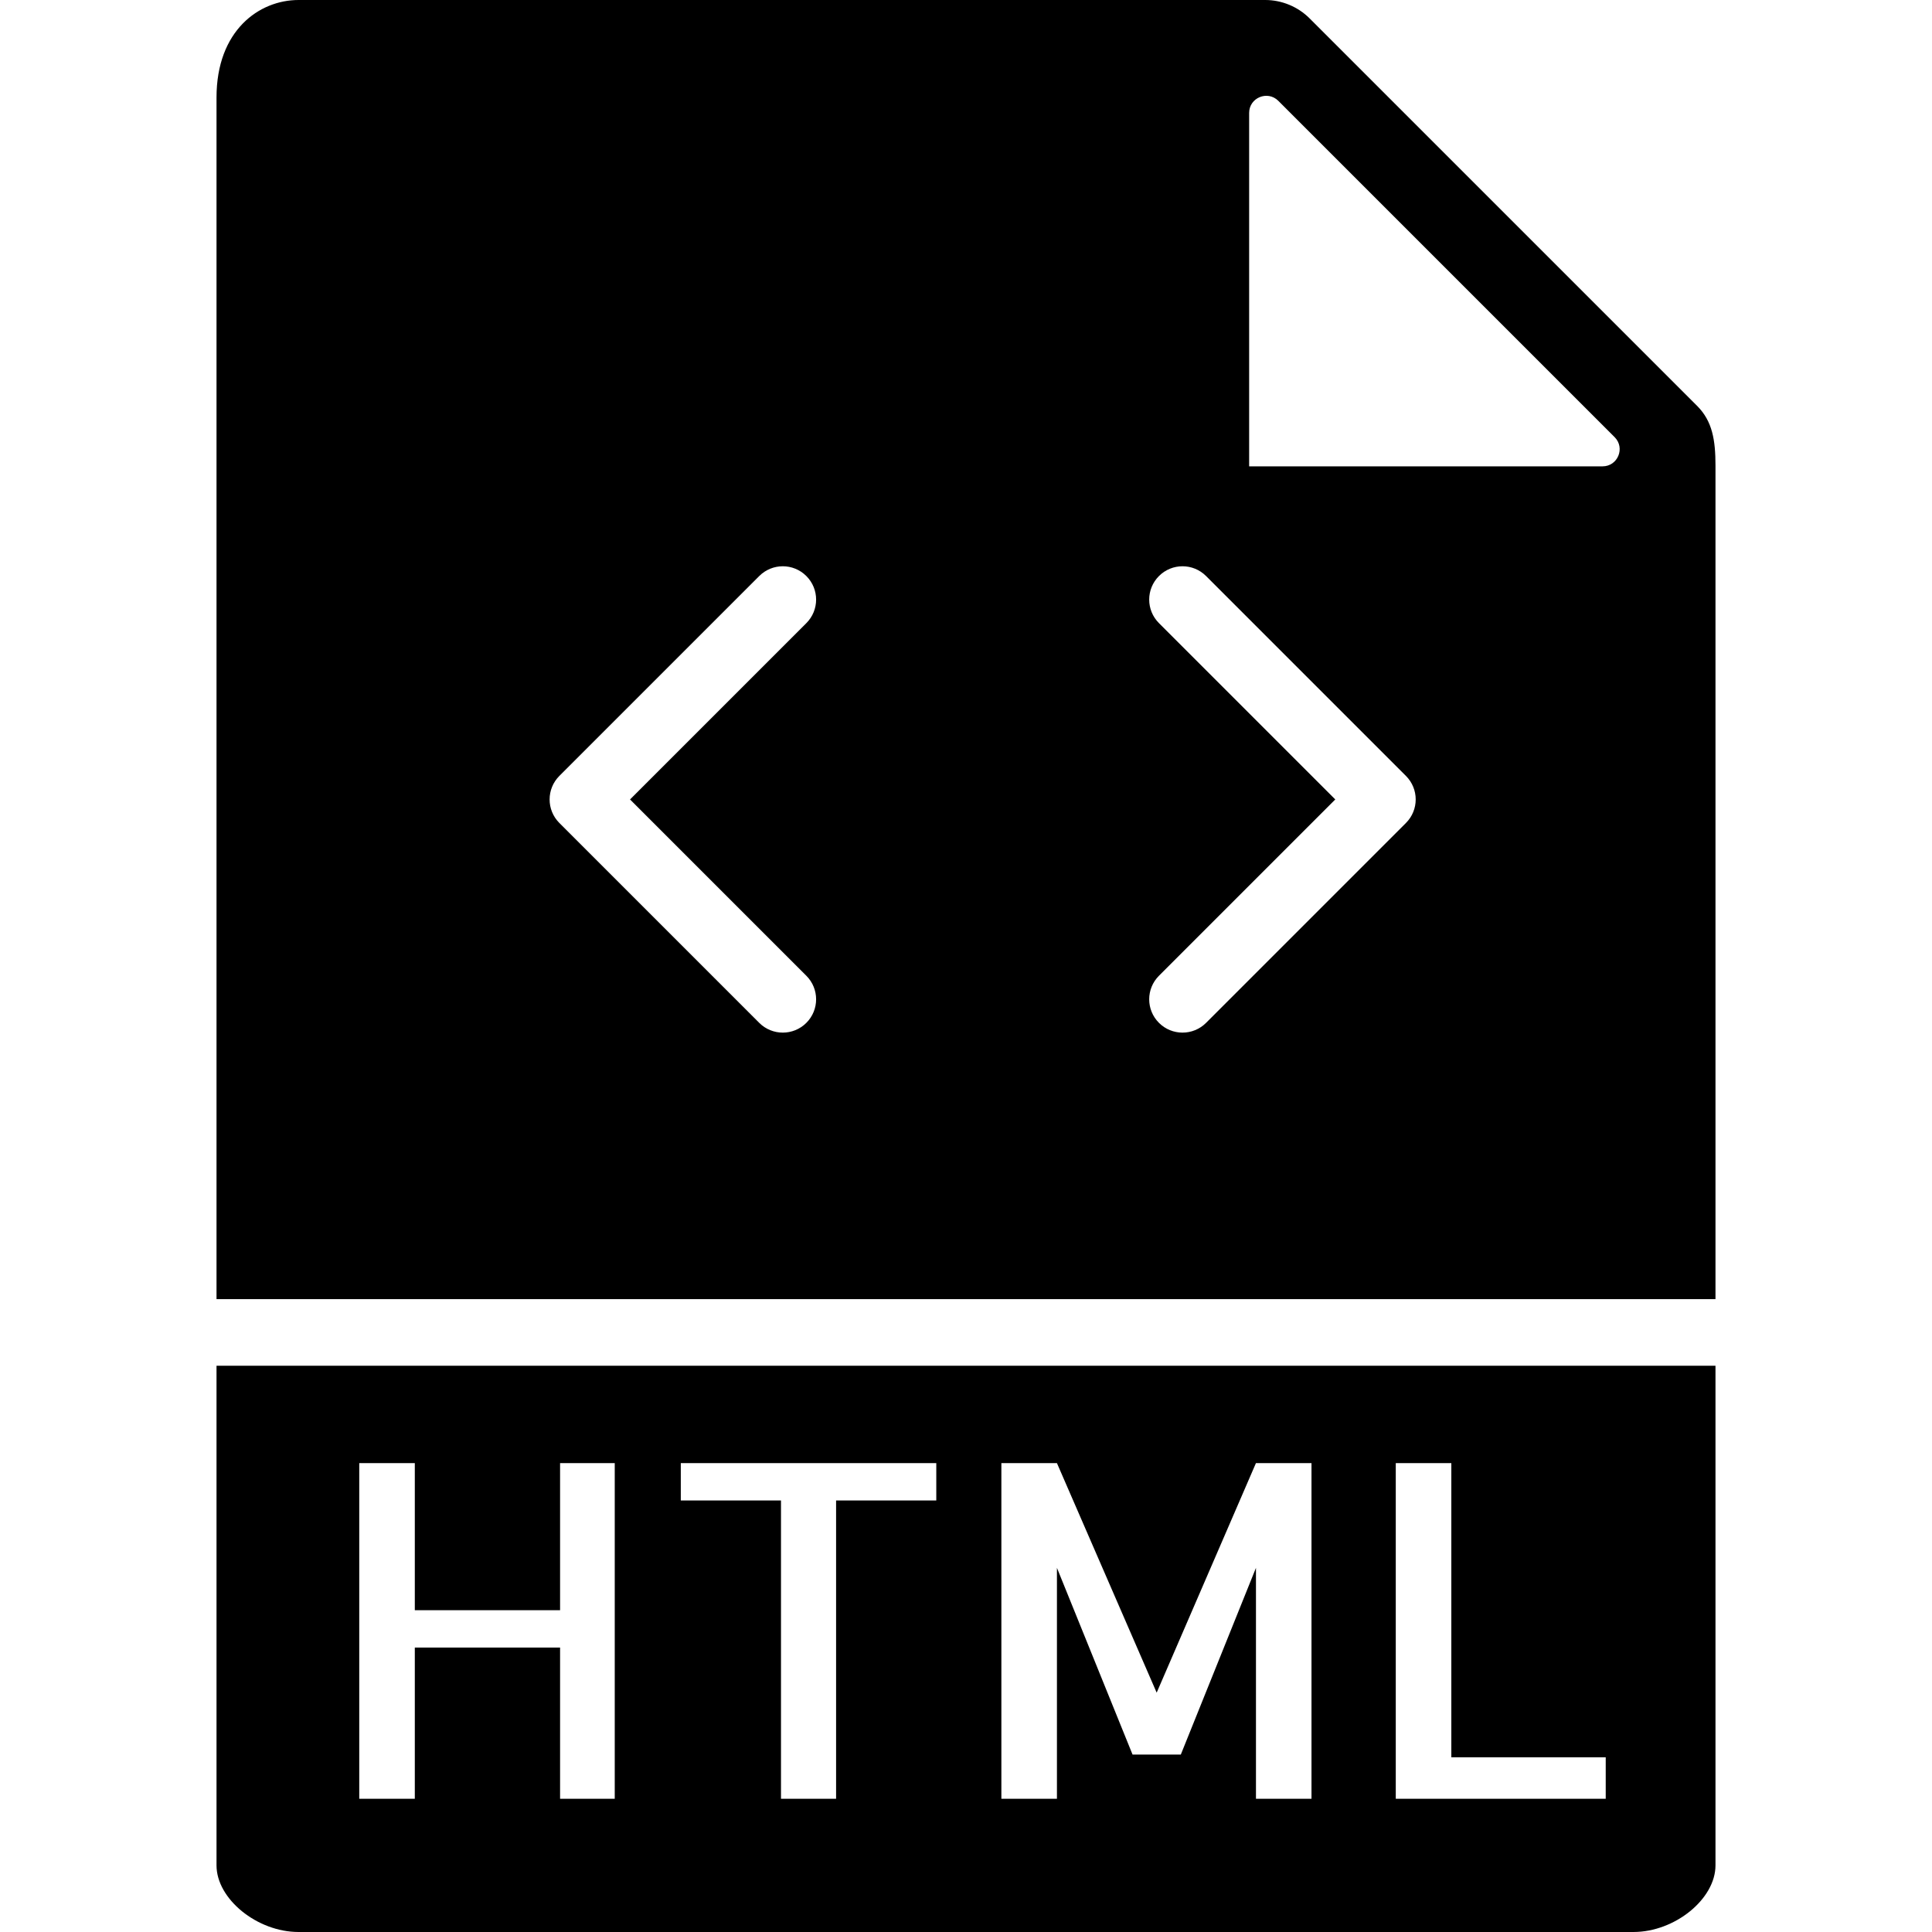
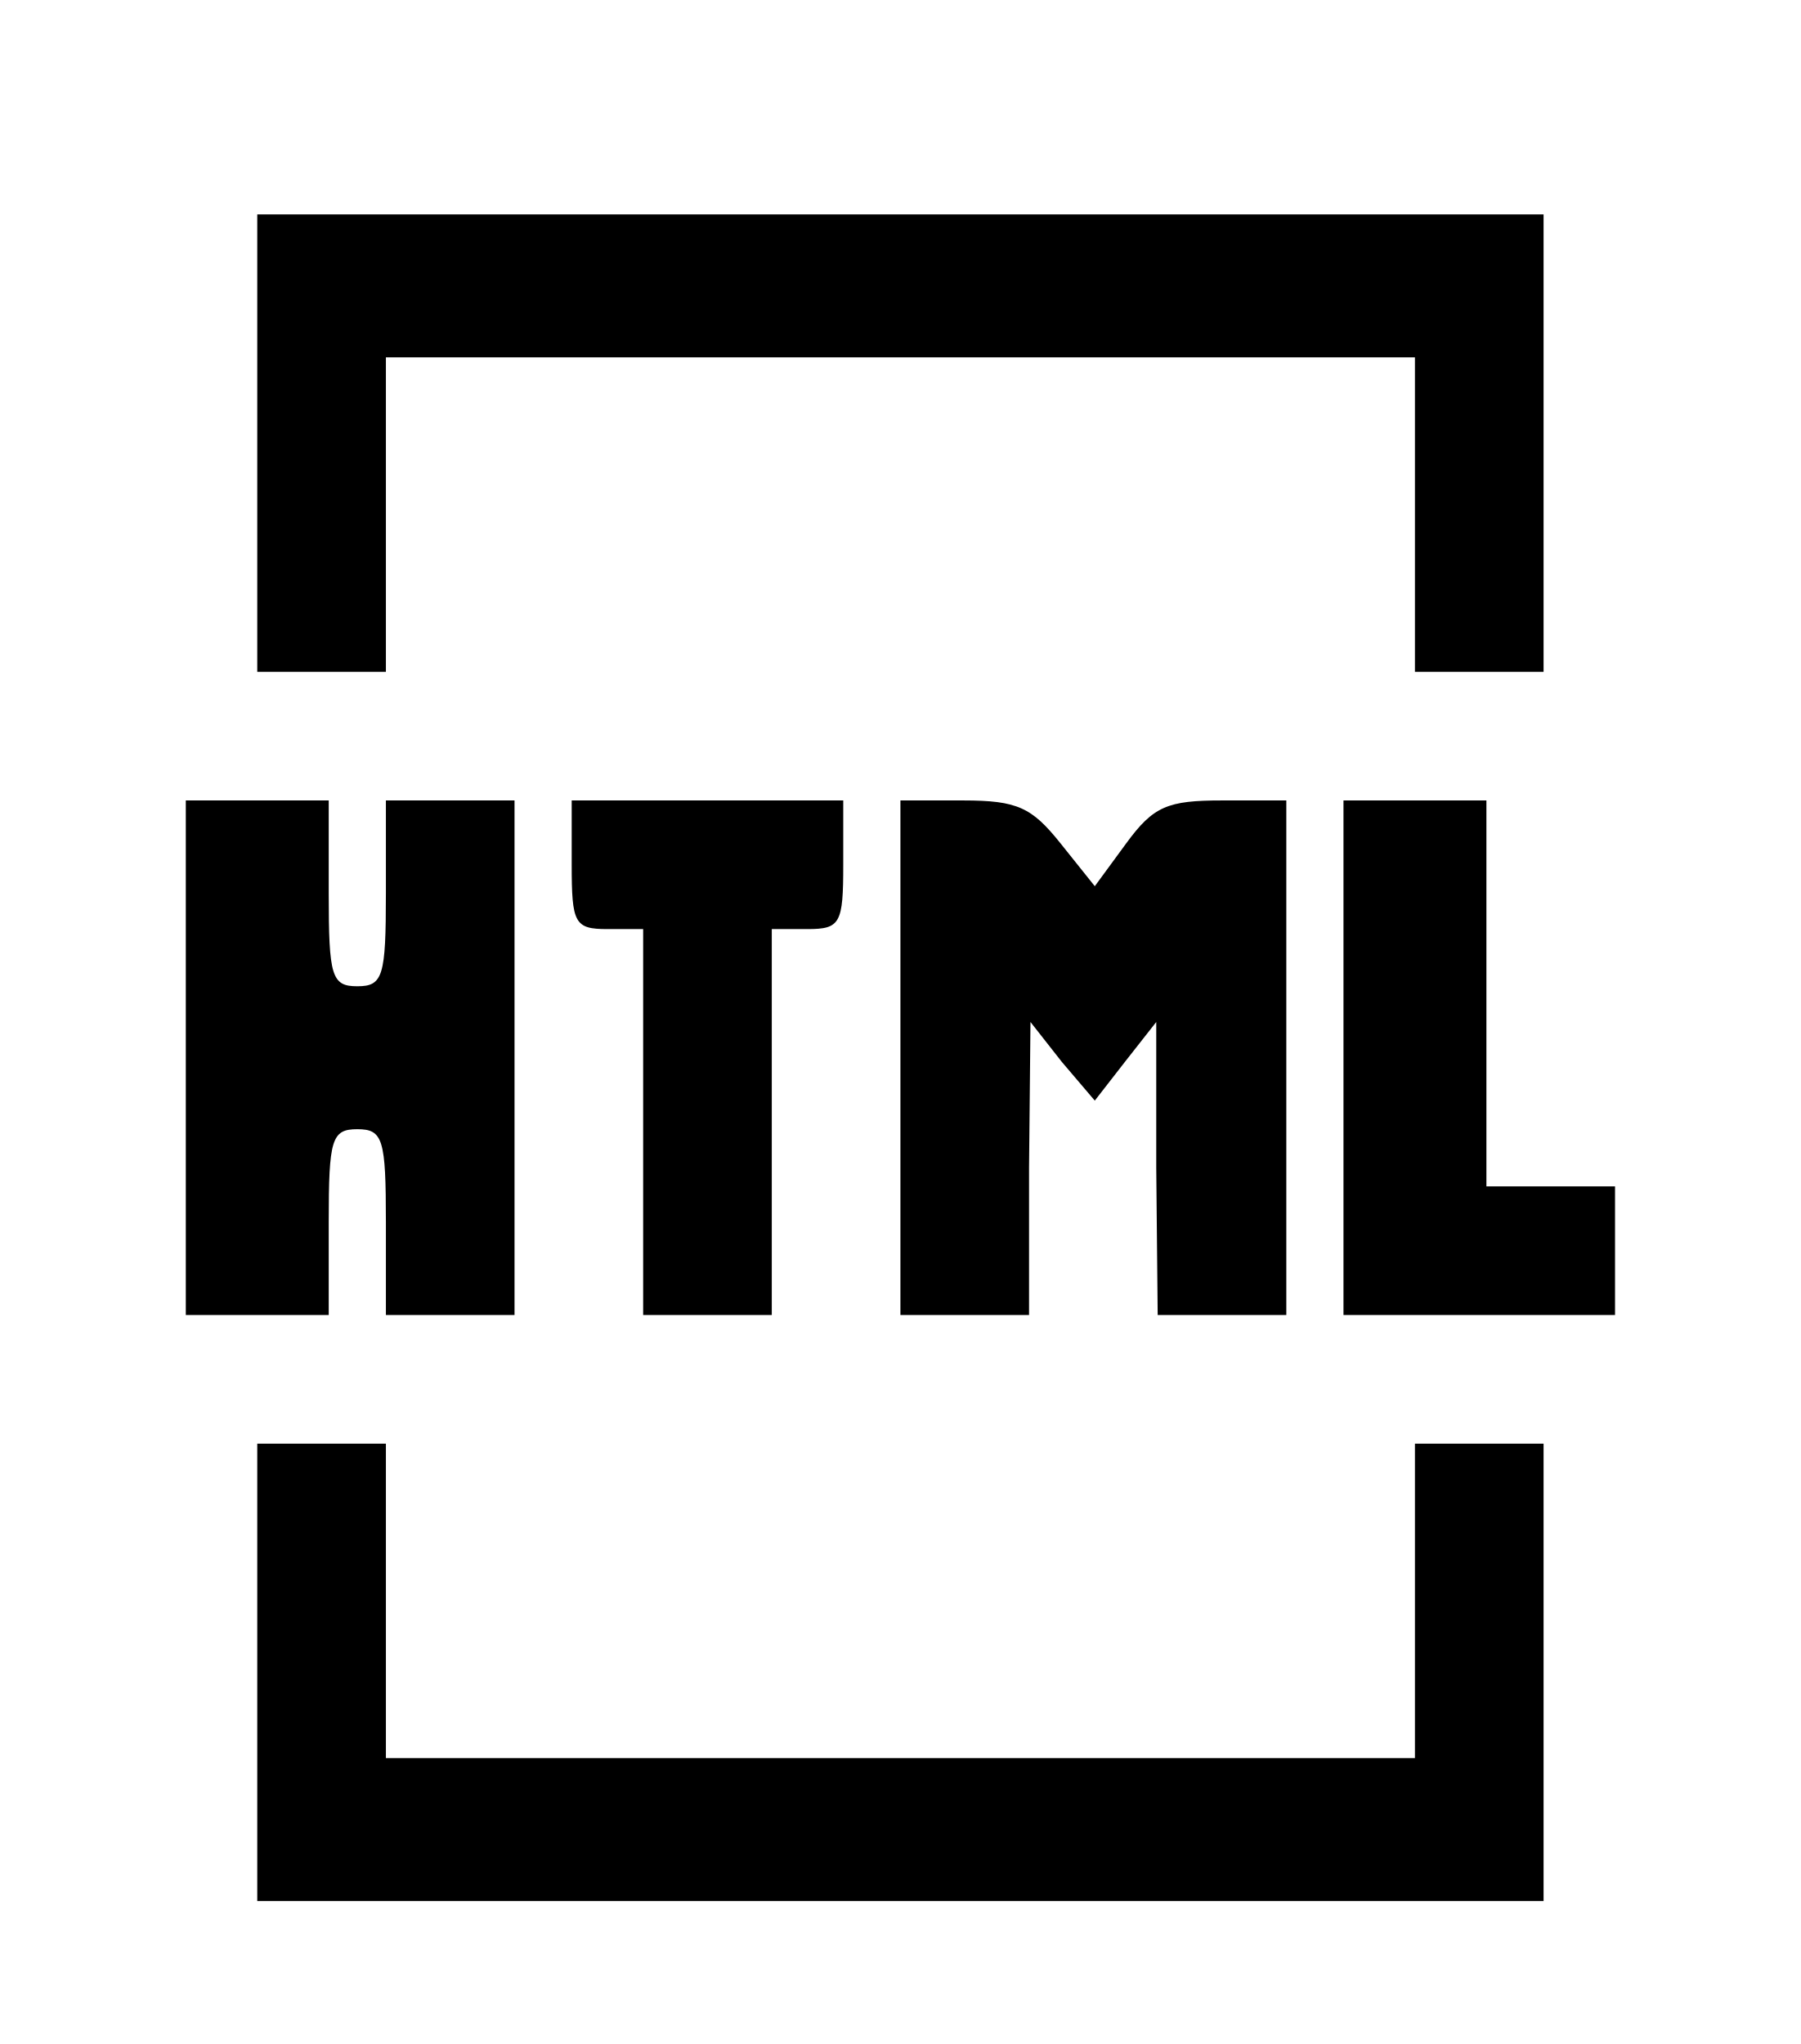
- <svg xmlns="http://www.w3.org/2000/svg" fill="#000000" height="800px" width="800px" version="1.1" id="Capa_1" viewBox="0 0 58 58" xml:space="preserve">
-   <g>
-     <path d="M51.5,39V13.978c0-0.766-0.092-1.333-0.55-1.792L39.313,0.55C38.964,0.201,38.48,0,37.985,0H8.963   C7.777,0,6.5,0.916,6.5,2.926V39H51.5z M37.5,3.391c0-0.458,0.553-0.687,0.877-0.363l10.095,10.095   C48.796,13.447,48.567,14,48.109,14H37.5V3.391z M34.793,18.707c-0.391-0.391-0.391-1.023,0-1.414s1.023-0.391,1.414,0l6,6   c0.391,0.391,0.391,1.023,0,1.414l-6,6C36.012,30.902,35.756,31,35.5,31s-0.512-0.098-0.707-0.293   c-0.391-0.391-0.391-1.023,0-1.414L40.086,24L34.793,18.707z M16.793,23.293l6-6c0.391-0.391,1.023-0.391,1.414,0   s0.391,1.023,0,1.414L18.914,24l5.293,5.293c0.391,0.391,0.391,1.023,0,1.414C24.012,30.902,23.756,31,23.5,31   s-0.512-0.098-0.707-0.293l-6-6C16.402,24.316,16.402,23.684,16.793,23.293z" />
-     <path d="M6.5,41v15c0,1.009,1.22,2,2.463,2h40.074c1.243,0,2.463-0.991,2.463-2V41H6.5z M18.455,54h-1.641v-4.539h-4.361V54h-1.668   V43.924h1.668v4.416h4.361v-4.416h1.641V54z M28.107,45.045H25.1V54h-1.654v-8.955h-3.008v-1.121h7.67V45.045z M39.373,54h-1.668   v-6.932l-2.256,5.605H34l-2.27-5.605V54h-1.668V43.924h1.668l2.994,6.891l2.98-6.891h1.668V54z M48.205,54h-6.303V43.924h1.668   v8.832h4.635V54z" />
+ <svg xmlns="http://www.w3.org/2000/svg" version="1.0" width="126pt" height="143pt" viewBox="0 0 126 143" preserveAspectRatio="xMidYMid meet">
+   <g transform="translate(0,143) scale(0.1,-0.1)" fill="#000000" stroke="none">
+     <path d="M180 1120 l0 -160 45 0 45 0 0 110 0 110 360 0 360 0 0 -110 0 -110 45 0 45 0 0 160 0 160 -450 0 -450 0 0 -160z" />
+     <path d="M130 690 l0 -180 50 0 50 0 0 65 c0 58 2 65 20 65 18 0 20 -7 20 -65 l0 -65 45 0 45 0 0 180 0 180 -45 0 -45 0 0 -65 c0 -58 -2 -65 -20 -65 -18 0 -20 7 -20 65 l0 65 -50 0 -50 0 0 -180z" />
+     <path d="M400 825 c0 -41 2 -45 25 -45 l25 0 0 -135 0 -135 45 0 45 0 0 135 0 135 25 0 c23 0 25 4 25 45 l0 45 -95 0 -95 0 0 -45z" />
+     <path d="M630 690 l0 -180 45 0 45 0 0 103 1 102 22 -28 23 -27 21 27 22 28 0 -102 1 -103 45 0 45 0 0 180 0 180 -45 0 c-38 0 -48 -4 -67 -30 l-22 -30 -24 30 c-20 25 -30 30 -68 30 l-44 0 0 -180z" />
+     <path d="M940 690 l0 -180 95 0 95 0 0 45 0 45 -45 0 -45 0 0 135 0 135 -50 0 -50 0 0 -180z" />
+     <path d="M180 260 l0 -160 450 0 450 0 0 160 0 160 -45 0 -45 0 0 -110 0 -110 -360 0 -360 0 0 110 0 110 -45 0 -45 0 0 -160z" />
  </g>
</svg>
